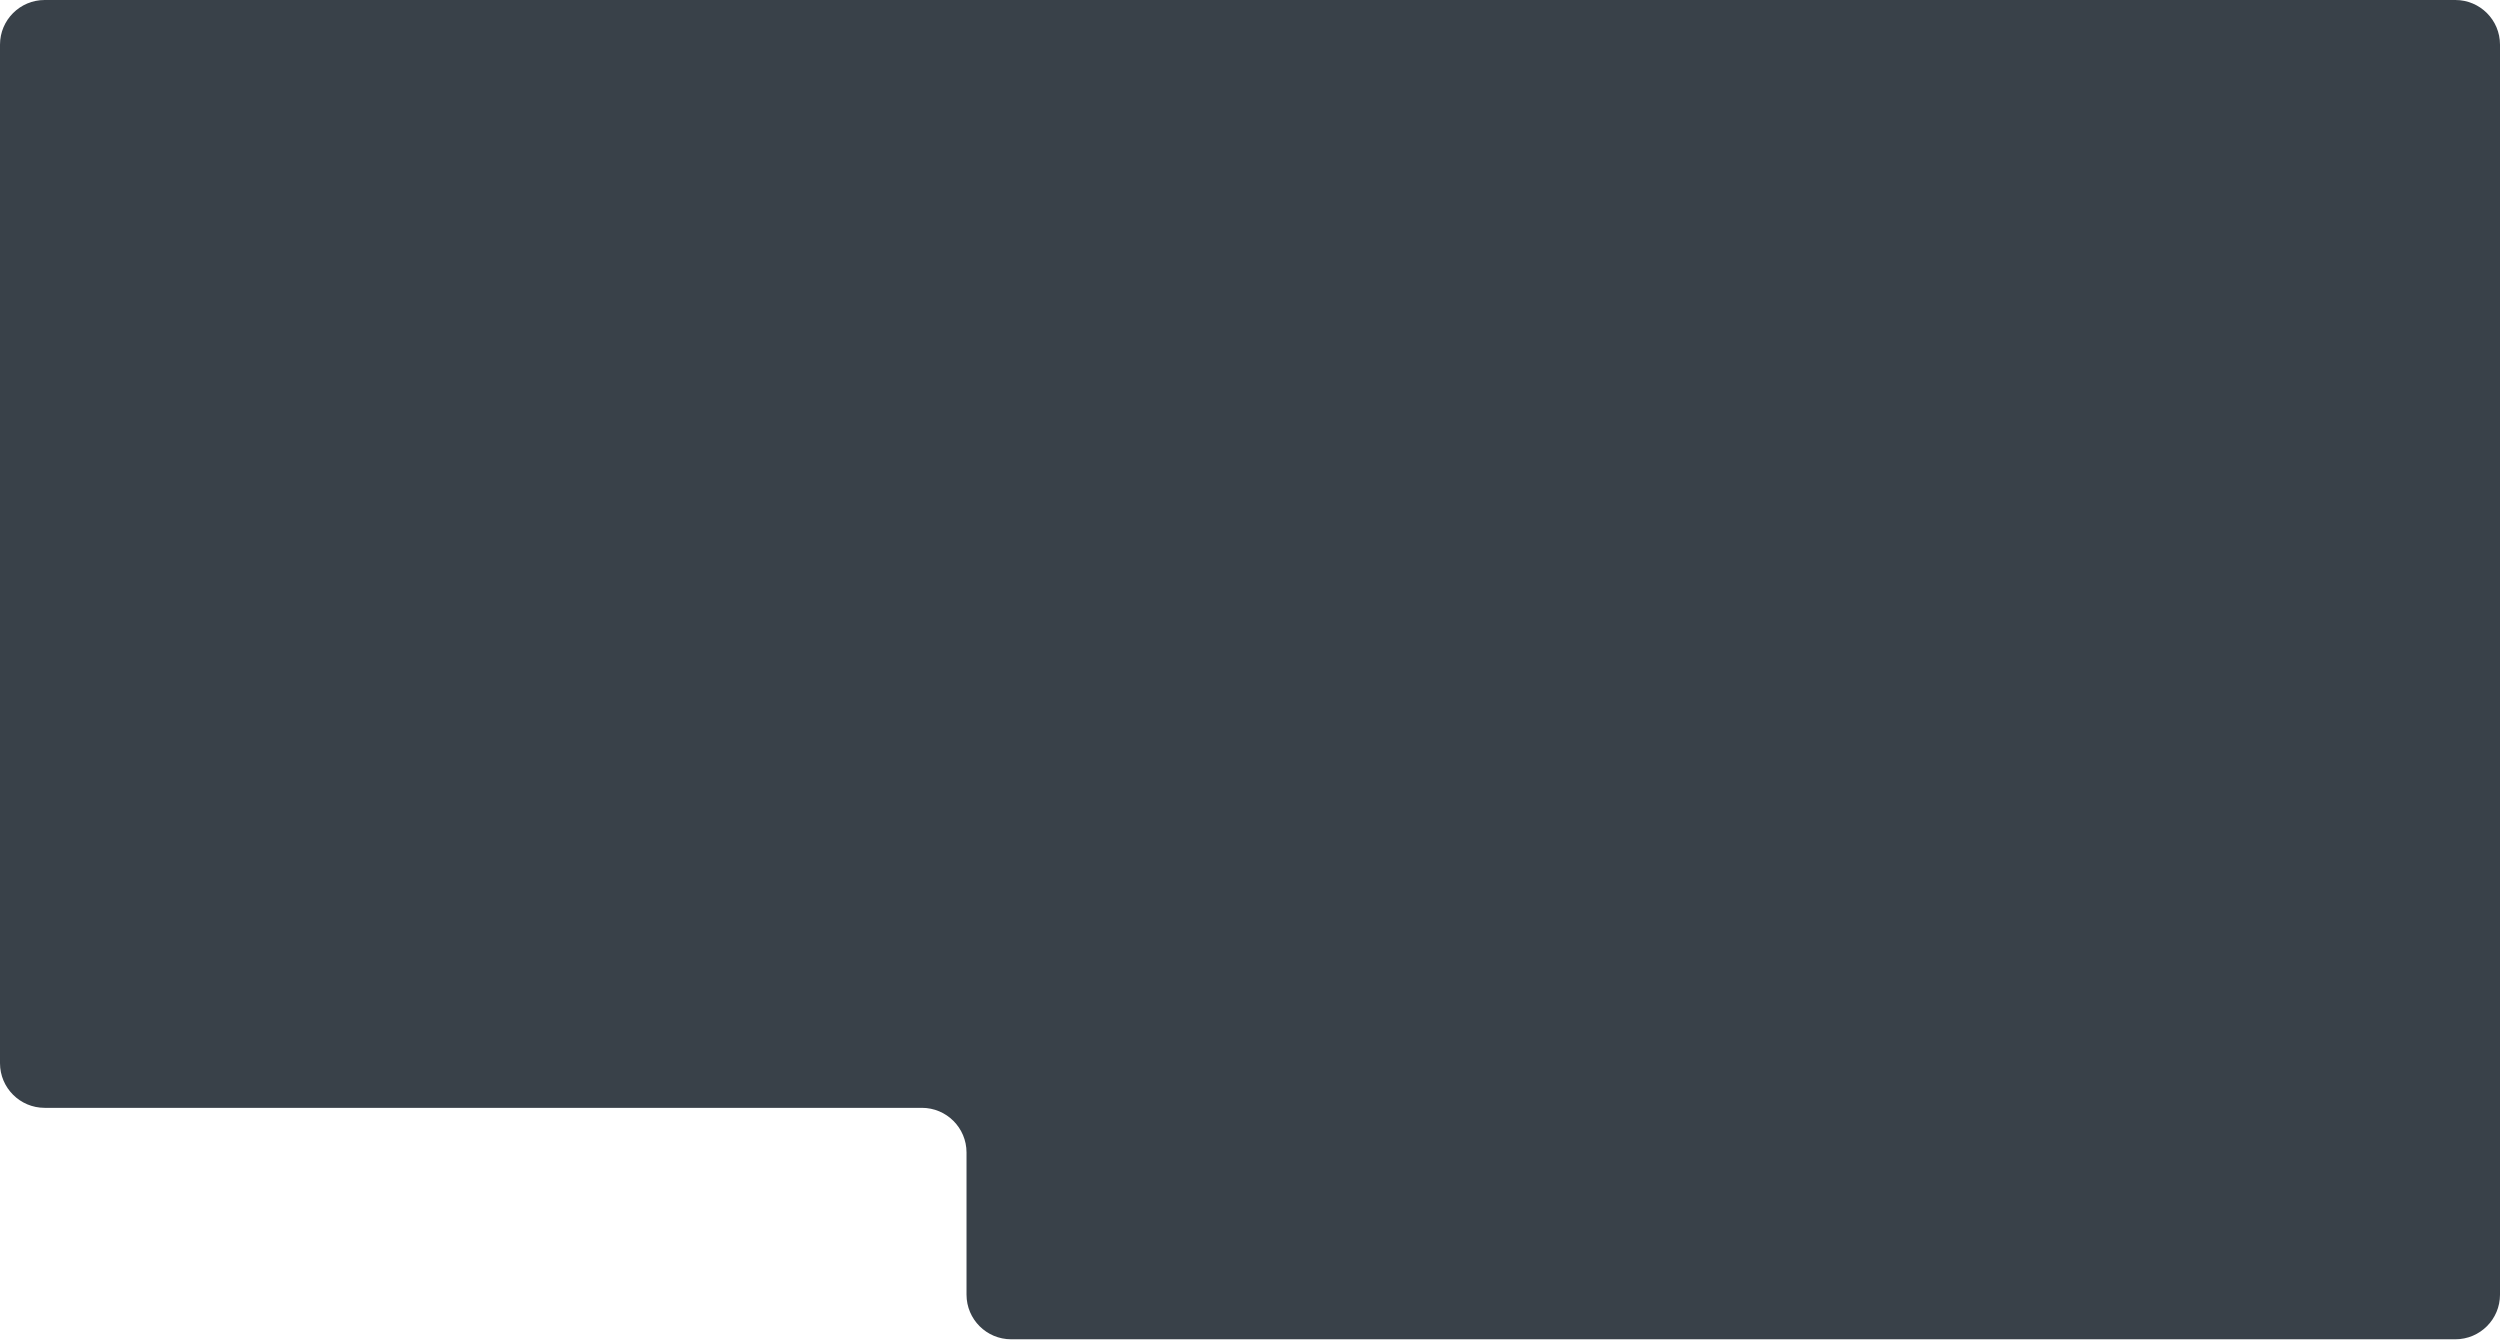
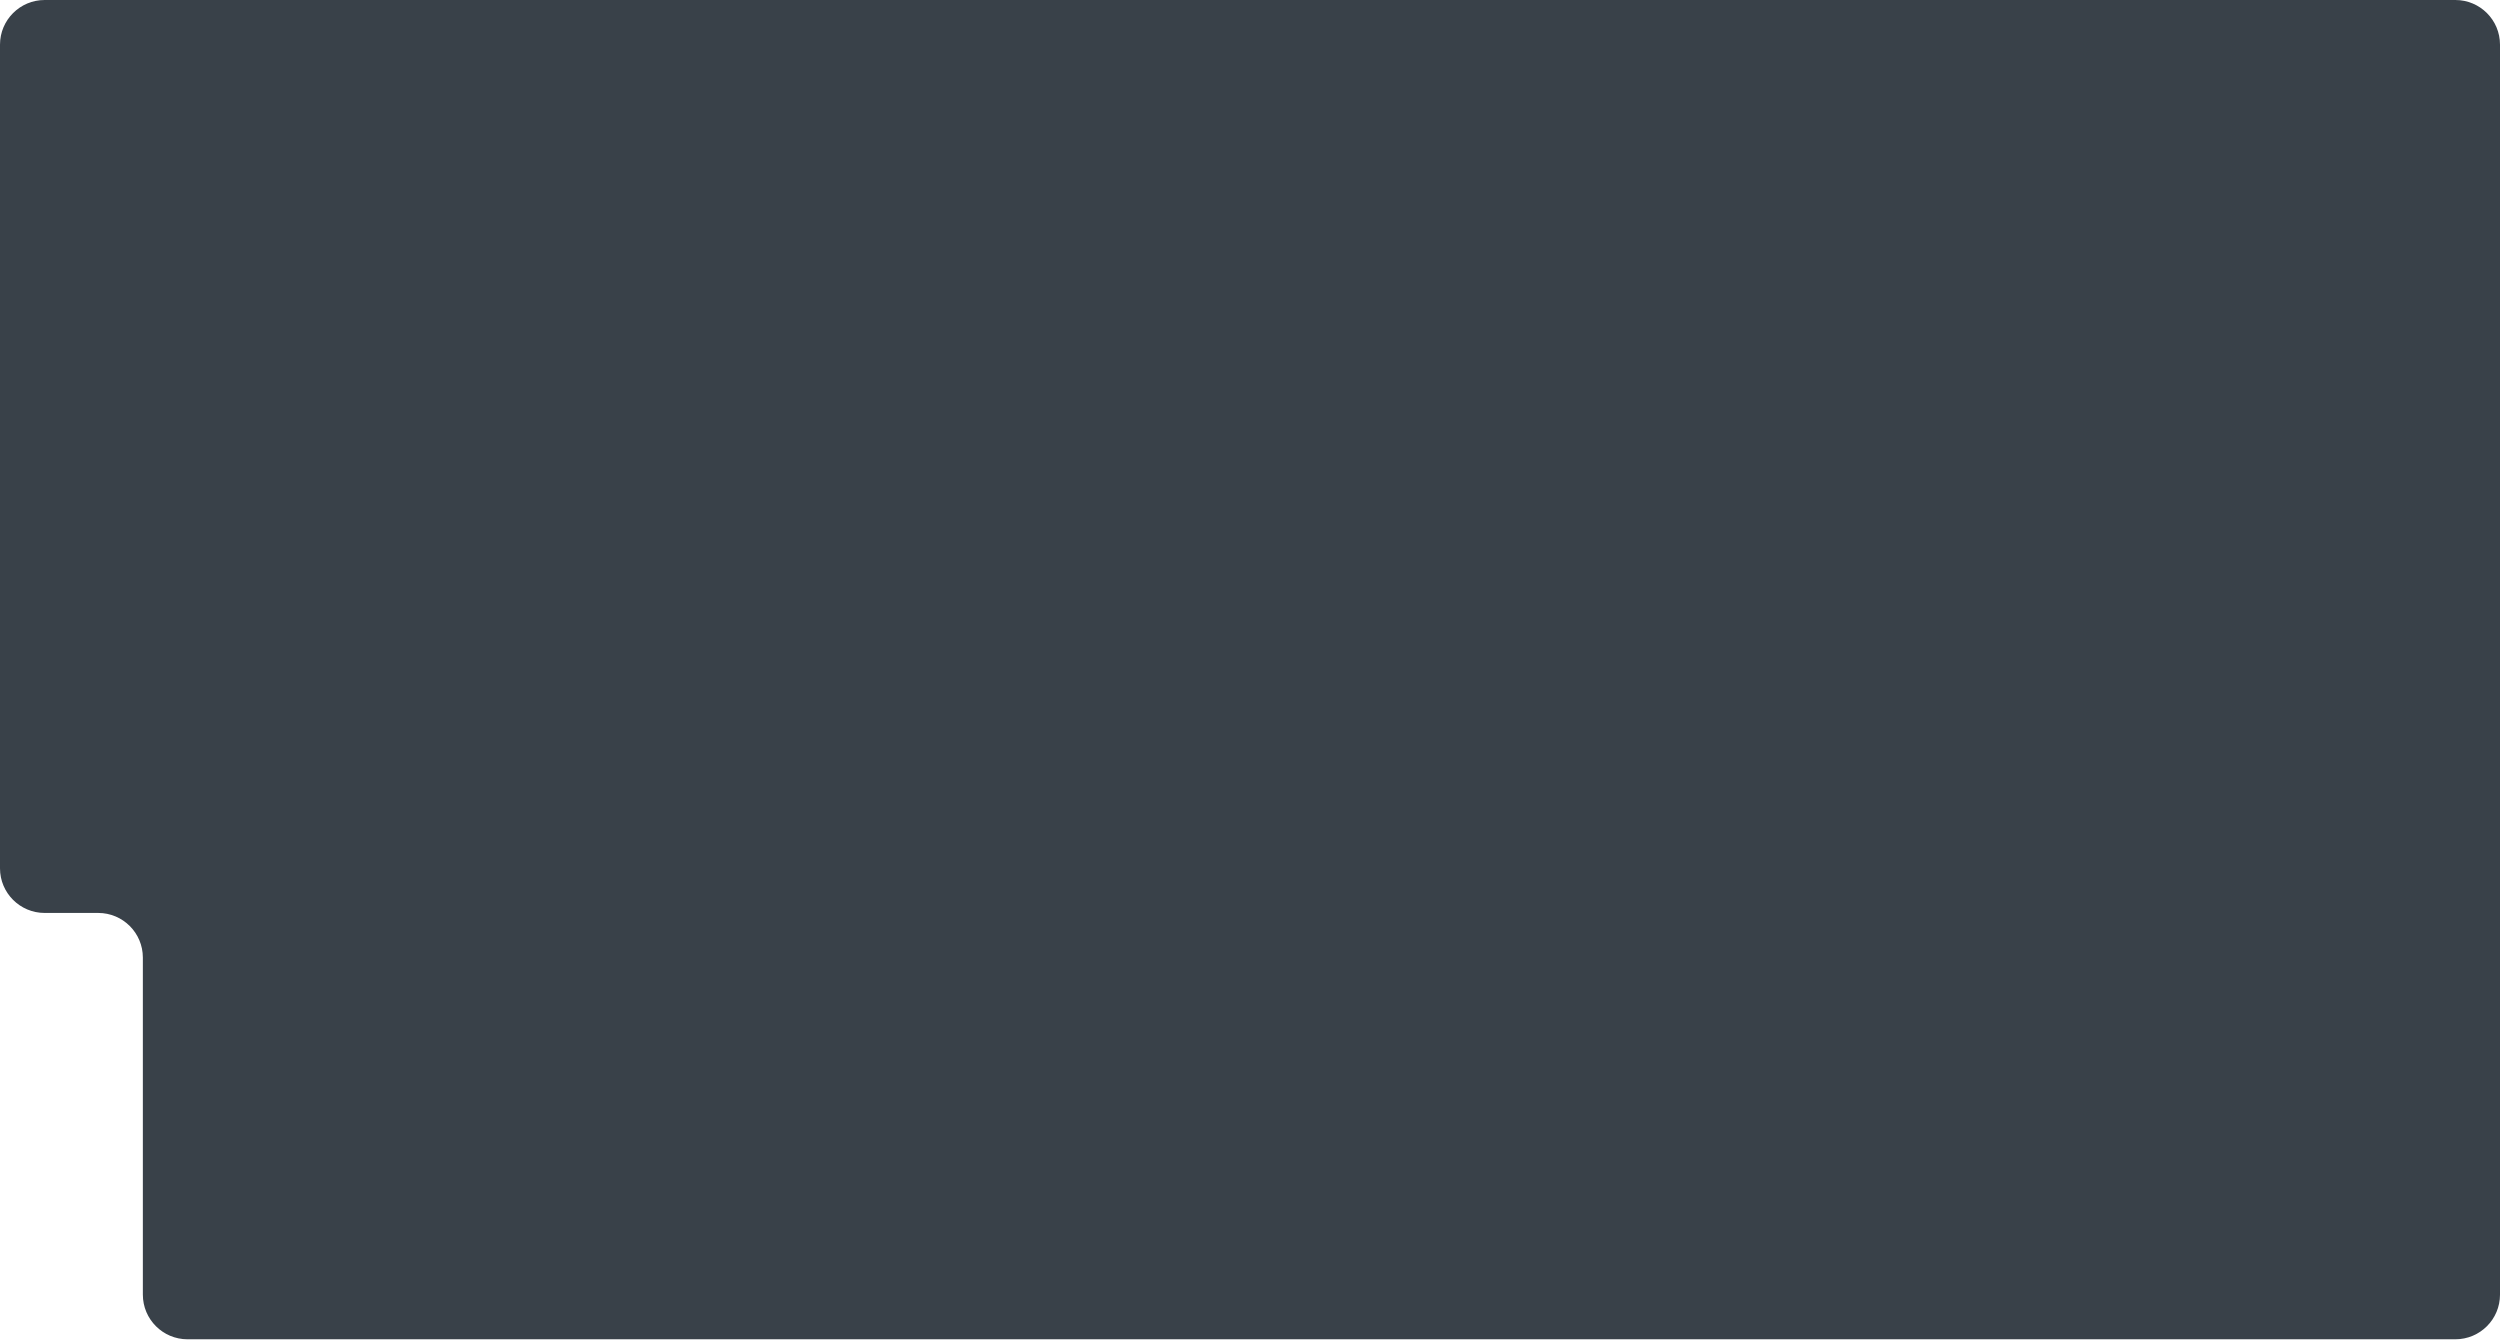
<svg xmlns="http://www.w3.org/2000/svg" width="1120" height="600" viewBox="0 0 1120 600" fill="none">
-   <path d="M1100 0C1111.05 0 1120 8.954 1120 20V580C1120 591.046 1111.05 600 1100 600H453C441.954 600 433 591.046 433 580V516.311C433 505.265 424.046 496.311 413 496.311H20C8.954 496.311 0 487.356 0 476.311V20C9.02019e-06 8.954 8.954 4.83194e-07 20 0H1100Z" fill="#394149" />
+   <path d="M1100 0C1111.05 0 1120 8.954 1120 20V580C1120 591.046 1111.05 600 1100 600H84C72.954 600 64 591.046 64 580V429C64 417.954 55.046 409 44 409H20C8.954 409 0 400.046 0 389V20C9.2773e-06 8.954 8.954 0 20 0H1100Z" fill="#394149" />
</svg>
